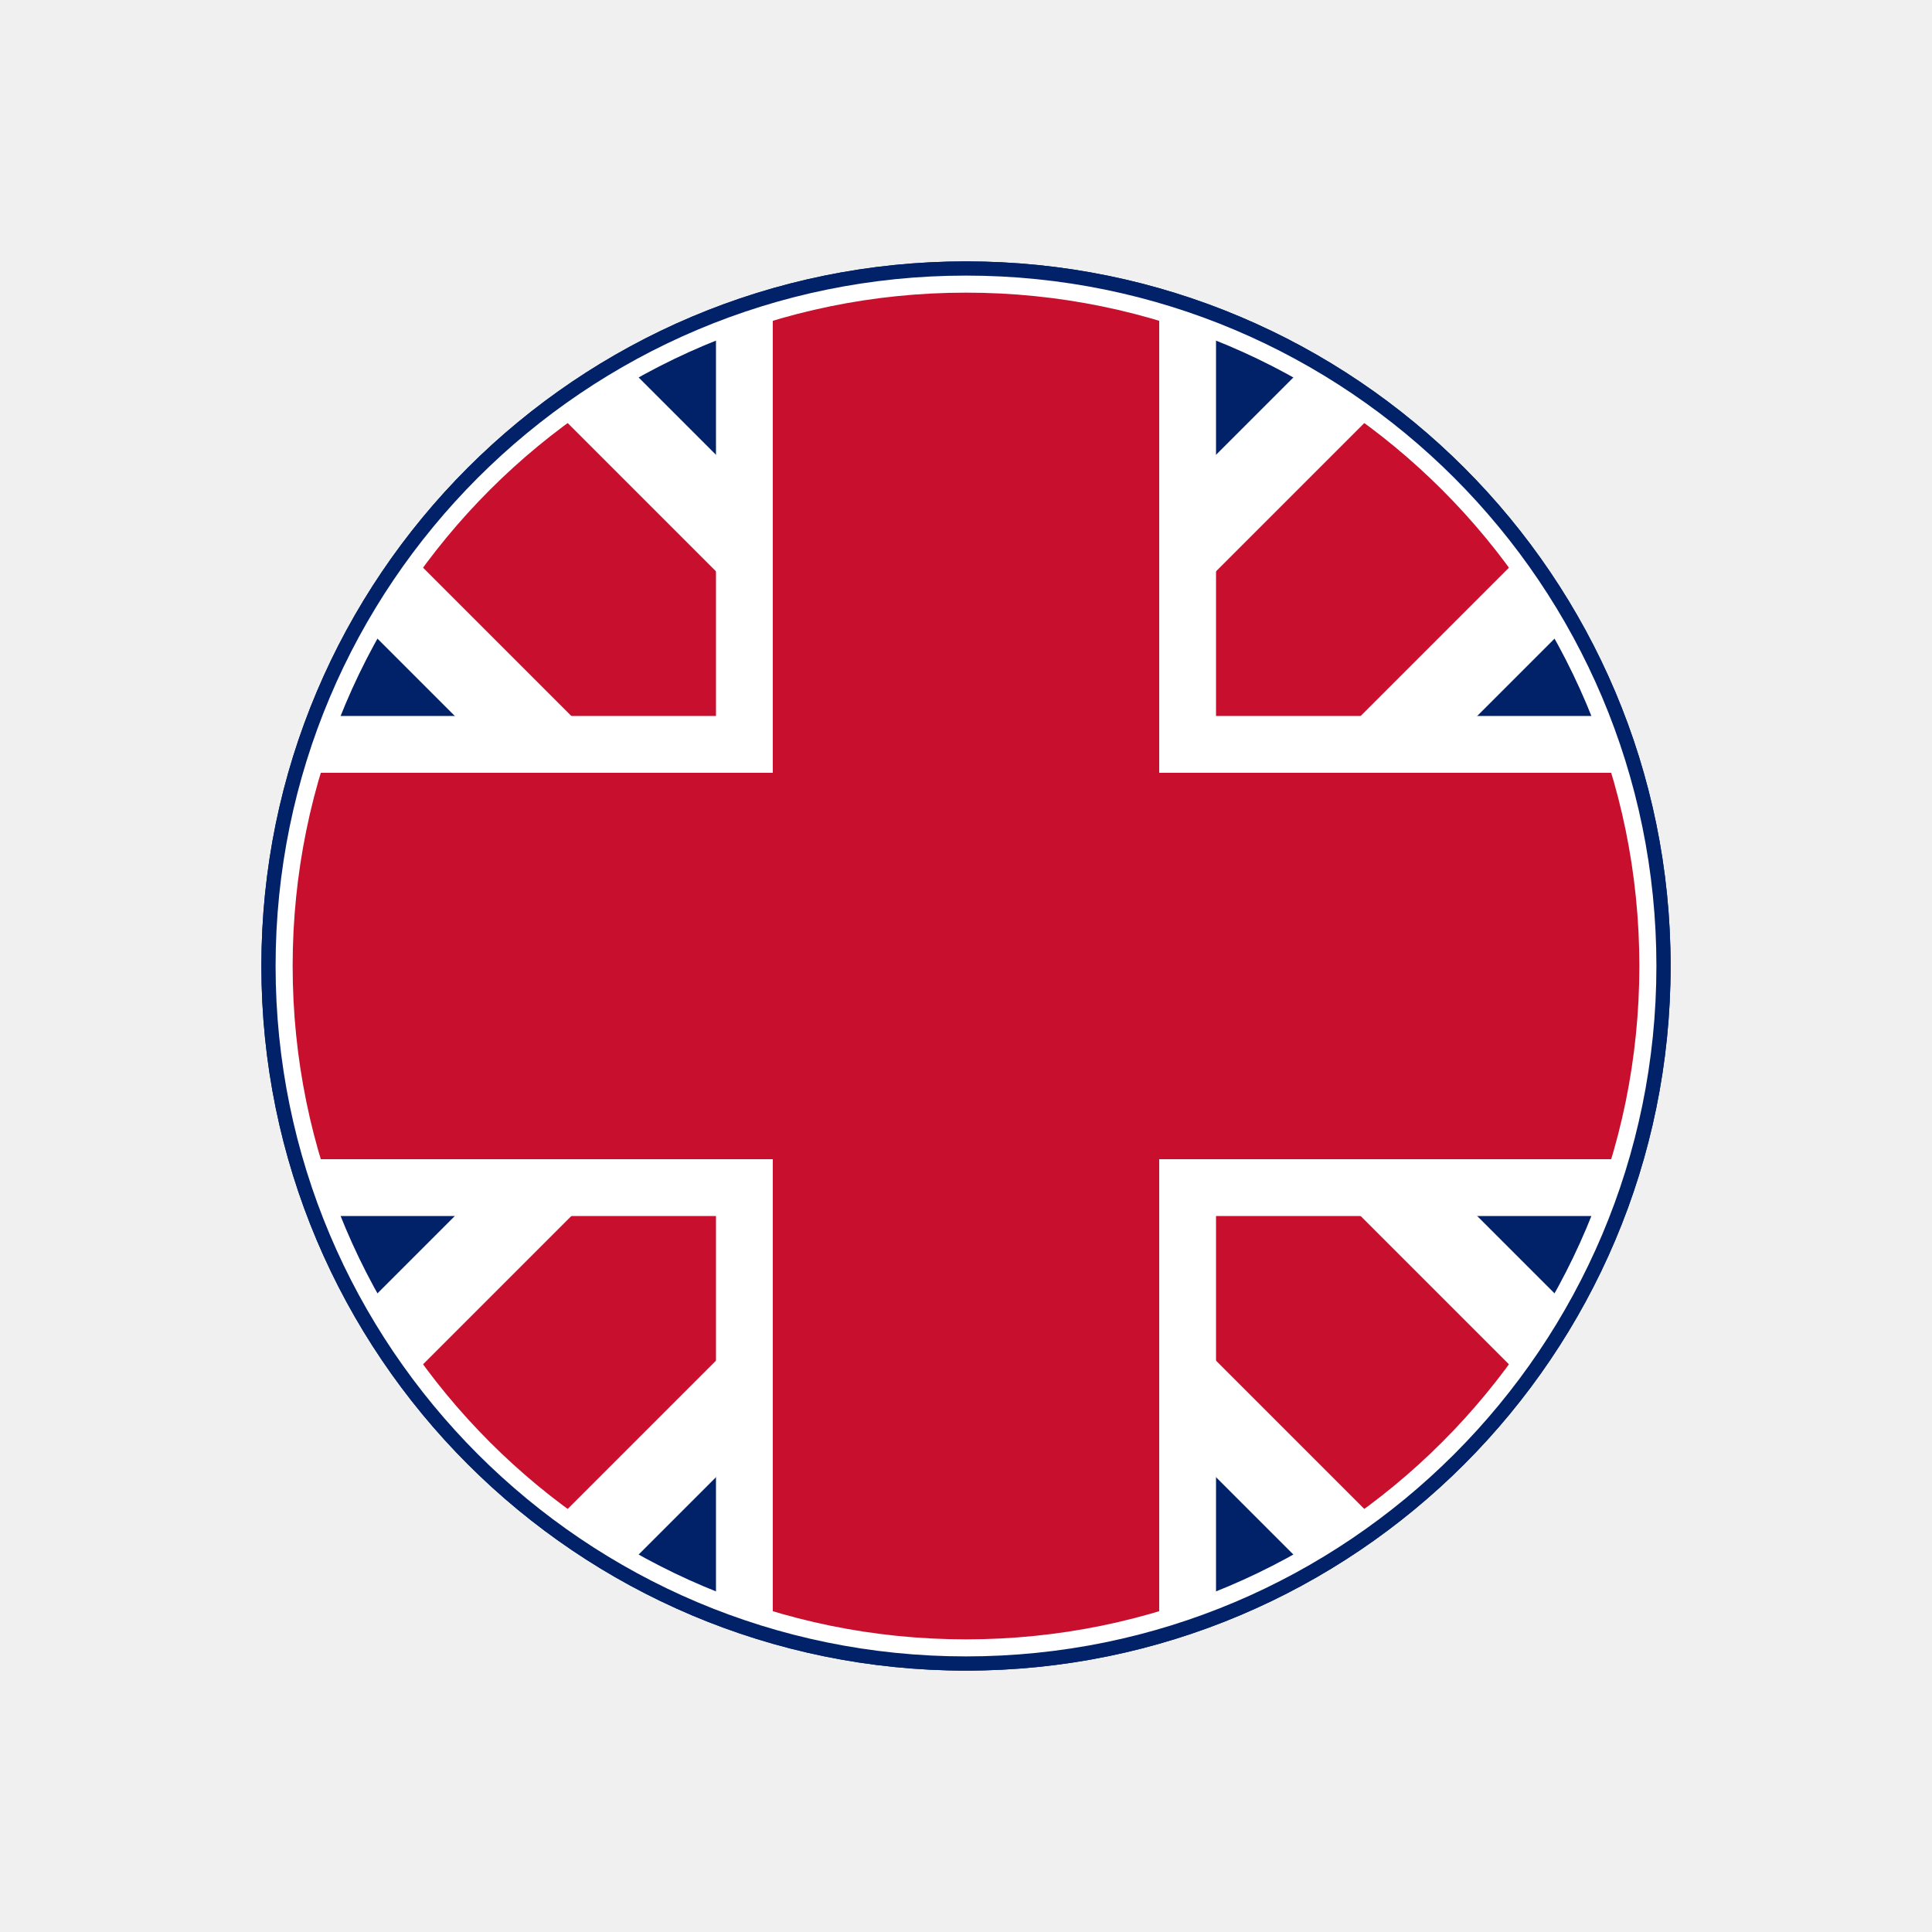
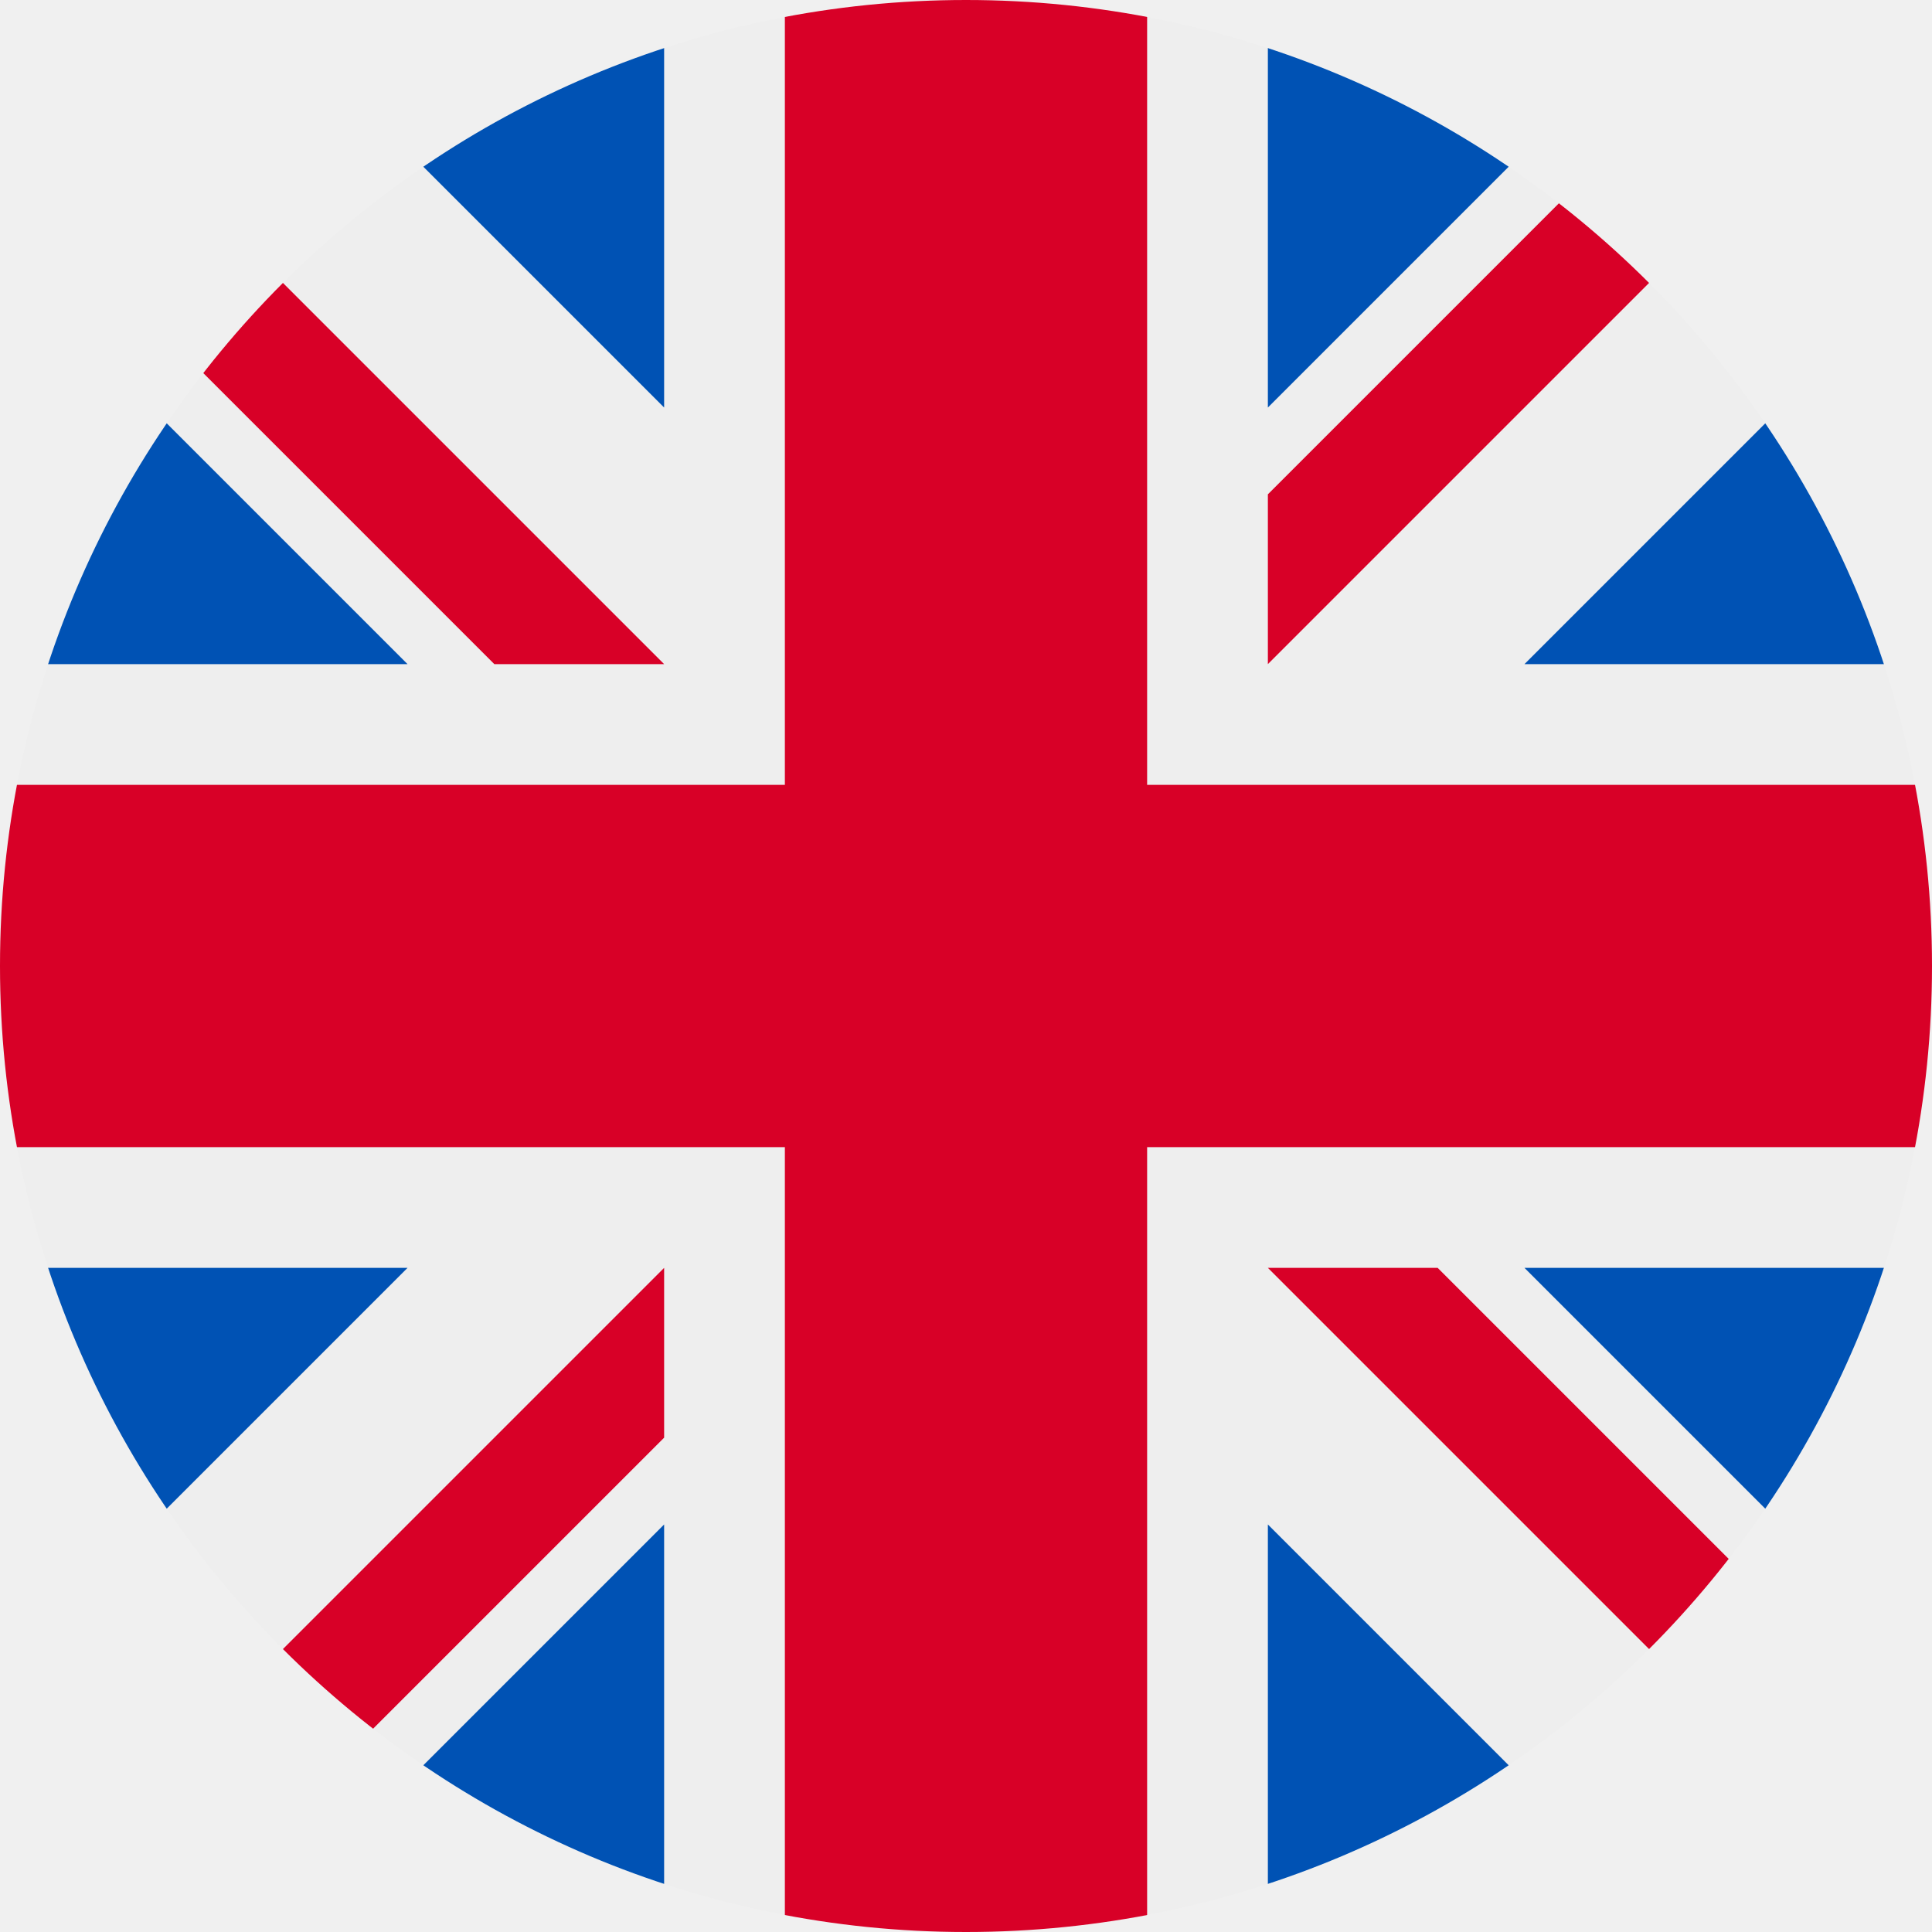
- <svg xmlns="http://www.w3.org/2000/svg" width="100%" viewBox="0 0 680 680" role="img" style="">
-   <defs>
-     <clipPath id="uk-clip2">
-       <circle cx="340" cy="340" r="240" />
-     </clipPath>
-   </defs>
-   <circle cx="340" cy="340" r="248" fill="#012169" style="fill:rgb(1, 33, 105);stroke:none;color:rgb(0, 0, 0);stroke-width:1px;stroke-linecap:butt;stroke-linejoin:miter;opacity:1;font-family:&quot;Anthropic Sans&quot;, -apple-system, BlinkMacSystemFont, &quot;Segoe UI&quot;, sans-serif;font-size:16px;font-weight:400;text-anchor:start;dominant-baseline:auto" />
-   <g clip-path="url(#uk-clip2)" style="fill:rgb(0, 0, 0);stroke:none;color:rgb(0, 0, 0);stroke-width:1px;stroke-linecap:butt;stroke-linejoin:miter;opacity:1;font-family:&quot;Anthropic Sans&quot;, -apple-system, BlinkMacSystemFont, &quot;Segoe UI&quot;, sans-serif;font-size:16px;font-weight:400;text-anchor:start;dominant-baseline:auto">
-     <rect x="100" y="100" width="480" height="480" fill="#012169" style="fill:rgb(1, 33, 105);stroke:none;color:rgb(0, 0, 0);stroke-width:1px;stroke-linecap:butt;stroke-linejoin:miter;opacity:1;font-family:&quot;Anthropic Sans&quot;, -apple-system, BlinkMacSystemFont, &quot;Segoe UI&quot;, sans-serif;font-size:16px;font-weight:400;text-anchor:start;dominant-baseline:auto" />
-     <line x1="100" y1="100" x2="580" y2="580" stroke="#FFFFFF" stroke-width="130" style="fill:rgb(0, 0, 0);stroke:rgb(255, 255, 255);color:rgb(0, 0, 0);stroke-width:130px;stroke-linecap:butt;stroke-linejoin:miter;opacity:1;font-family:&quot;Anthropic Sans&quot;, -apple-system, BlinkMacSystemFont, &quot;Segoe UI&quot;, sans-serif;font-size:16px;font-weight:400;text-anchor:start;dominant-baseline:auto" />
-     <line x1="580" y1="100" x2="100" y2="580" stroke="#FFFFFF" stroke-width="130" style="fill:rgb(0, 0, 0);stroke:rgb(255, 255, 255);color:rgb(0, 0, 0);stroke-width:130px;stroke-linecap:butt;stroke-linejoin:miter;opacity:1;font-family:&quot;Anthropic Sans&quot;, -apple-system, BlinkMacSystemFont, &quot;Segoe UI&quot;, sans-serif;font-size:16px;font-weight:400;text-anchor:start;dominant-baseline:auto" />
-     <line x1="100" y1="100" x2="580" y2="580" stroke="#C8102E" stroke-width="72" style="fill:rgb(0, 0, 0);stroke:rgb(200, 16, 46);color:rgb(0, 0, 0);stroke-width:72px;stroke-linecap:butt;stroke-linejoin:miter;opacity:1;font-family:&quot;Anthropic Sans&quot;, -apple-system, BlinkMacSystemFont, &quot;Segoe UI&quot;, sans-serif;font-size:16px;font-weight:400;text-anchor:start;dominant-baseline:auto" />
-     <line x1="580" y1="100" x2="100" y2="580" stroke="#C8102E" stroke-width="72" style="fill:rgb(0, 0, 0);stroke:rgb(200, 16, 46);color:rgb(0, 0, 0);stroke-width:72px;stroke-linecap:butt;stroke-linejoin:miter;opacity:1;font-family:&quot;Anthropic Sans&quot;, -apple-system, BlinkMacSystemFont, &quot;Segoe UI&quot;, sans-serif;font-size:16px;font-weight:400;text-anchor:start;dominant-baseline:auto" />
-     <rect x="100" y="252" width="480" height="176" fill="#FFFFFF" style="fill:rgb(255, 255, 255);stroke:none;color:rgb(0, 0, 0);stroke-width:1px;stroke-linecap:butt;stroke-linejoin:miter;opacity:1;font-family:&quot;Anthropic Sans&quot;, -apple-system, BlinkMacSystemFont, &quot;Segoe UI&quot;, sans-serif;font-size:16px;font-weight:400;text-anchor:start;dominant-baseline:auto" />
-     <rect x="252" y="100" width="176" height="480" fill="#FFFFFF" style="fill:rgb(255, 255, 255);stroke:none;color:rgb(0, 0, 0);stroke-width:1px;stroke-linecap:butt;stroke-linejoin:miter;opacity:1;font-family:&quot;Anthropic Sans&quot;, -apple-system, BlinkMacSystemFont, &quot;Segoe UI&quot;, sans-serif;font-size:16px;font-weight:400;text-anchor:start;dominant-baseline:auto" />
-     <rect x="100" y="272" width="480" height="136" fill="#C8102E" style="fill:rgb(200, 16, 46);stroke:none;color:rgb(0, 0, 0);stroke-width:1px;stroke-linecap:butt;stroke-linejoin:miter;opacity:1;font-family:&quot;Anthropic Sans&quot;, -apple-system, BlinkMacSystemFont, &quot;Segoe UI&quot;, sans-serif;font-size:16px;font-weight:400;text-anchor:start;dominant-baseline:auto" />
-     <rect x="272" y="100" width="136" height="480" fill="#C8102E" style="fill:rgb(200, 16, 46);stroke:none;color:rgb(0, 0, 0);stroke-width:1px;stroke-linecap:butt;stroke-linejoin:miter;opacity:1;font-family:&quot;Anthropic Sans&quot;, -apple-system, BlinkMacSystemFont, &quot;Segoe UI&quot;, sans-serif;font-size:16px;font-weight:400;text-anchor:start;dominant-baseline:auto" />
+ <svg xmlns="http://www.w3.org/2000/svg" width="512" height="512" viewBox="0 0 512 512">
+   <mask id="a">
+     <circle cx="256" cy="256" r="256" fill="#fff" />
+   </mask>
+   <g mask="url(#a)">
+     <path fill="#eee" d="m0 0 8 22-8 23v23l32 54-32 54v32l32 48-32 48v32l32 54-32 54v68l22-8 23 8h23l54-32 54 32h32l48-32 48 32h32l54-32 54 32h68l-8-22 8-23v-23l-32-54 32-54v-32l-32-48 32-48v-32l-32-54 32-54V0l-22 8-23-8h-23l-54 32-54-32h-32l-48 32-48-32h-32l-54 32L68 0H0z" />
+     <path fill="#0052b4" d="M336 0v108L444 0Zm176 68L404 176h108zM0 176h108L0 68ZM68 0l108 108V0Zm108 512V404L68 512ZM0 444l108-108H0Zm512-108H404l108 108Zm-68 176L336 404v108z" />
+     <path fill="#d80027" d="M0 0v45l131 131h45L0 0zm208 0v208H0v96h208v208h96V304h208v-96H304V0h-96zm259 0L336 131v45L512 0h-45zM176 336 0 512h45l131-131v-45zm160 0 176 176v-45L381 336h-45z" />
  </g>
-   <circle cx="340" cy="340" r="240" fill="none" stroke="#FFFFFF" stroke-width="6" style="fill:none;stroke:rgb(255, 255, 255);color:rgb(0, 0, 0);stroke-width:6px;stroke-linecap:butt;stroke-linejoin:miter;opacity:1;font-family:&quot;Anthropic Sans&quot;, -apple-system, BlinkMacSystemFont, &quot;Segoe UI&quot;, sans-serif;font-size:16px;font-weight:400;text-anchor:start;dominant-baseline:auto" />
-   <circle cx="340" cy="340" r="246" fill="none" stroke="#012169" stroke-width="4" style="fill:none;stroke:rgb(1, 33, 105);color:rgb(0, 0, 0);stroke-width:4px;stroke-linecap:butt;stroke-linejoin:miter;opacity:1;font-family:&quot;Anthropic Sans&quot;, -apple-system, BlinkMacSystemFont, &quot;Segoe UI&quot;, sans-serif;font-size:16px;font-weight:400;text-anchor:start;dominant-baseline:auto" />
</svg>
